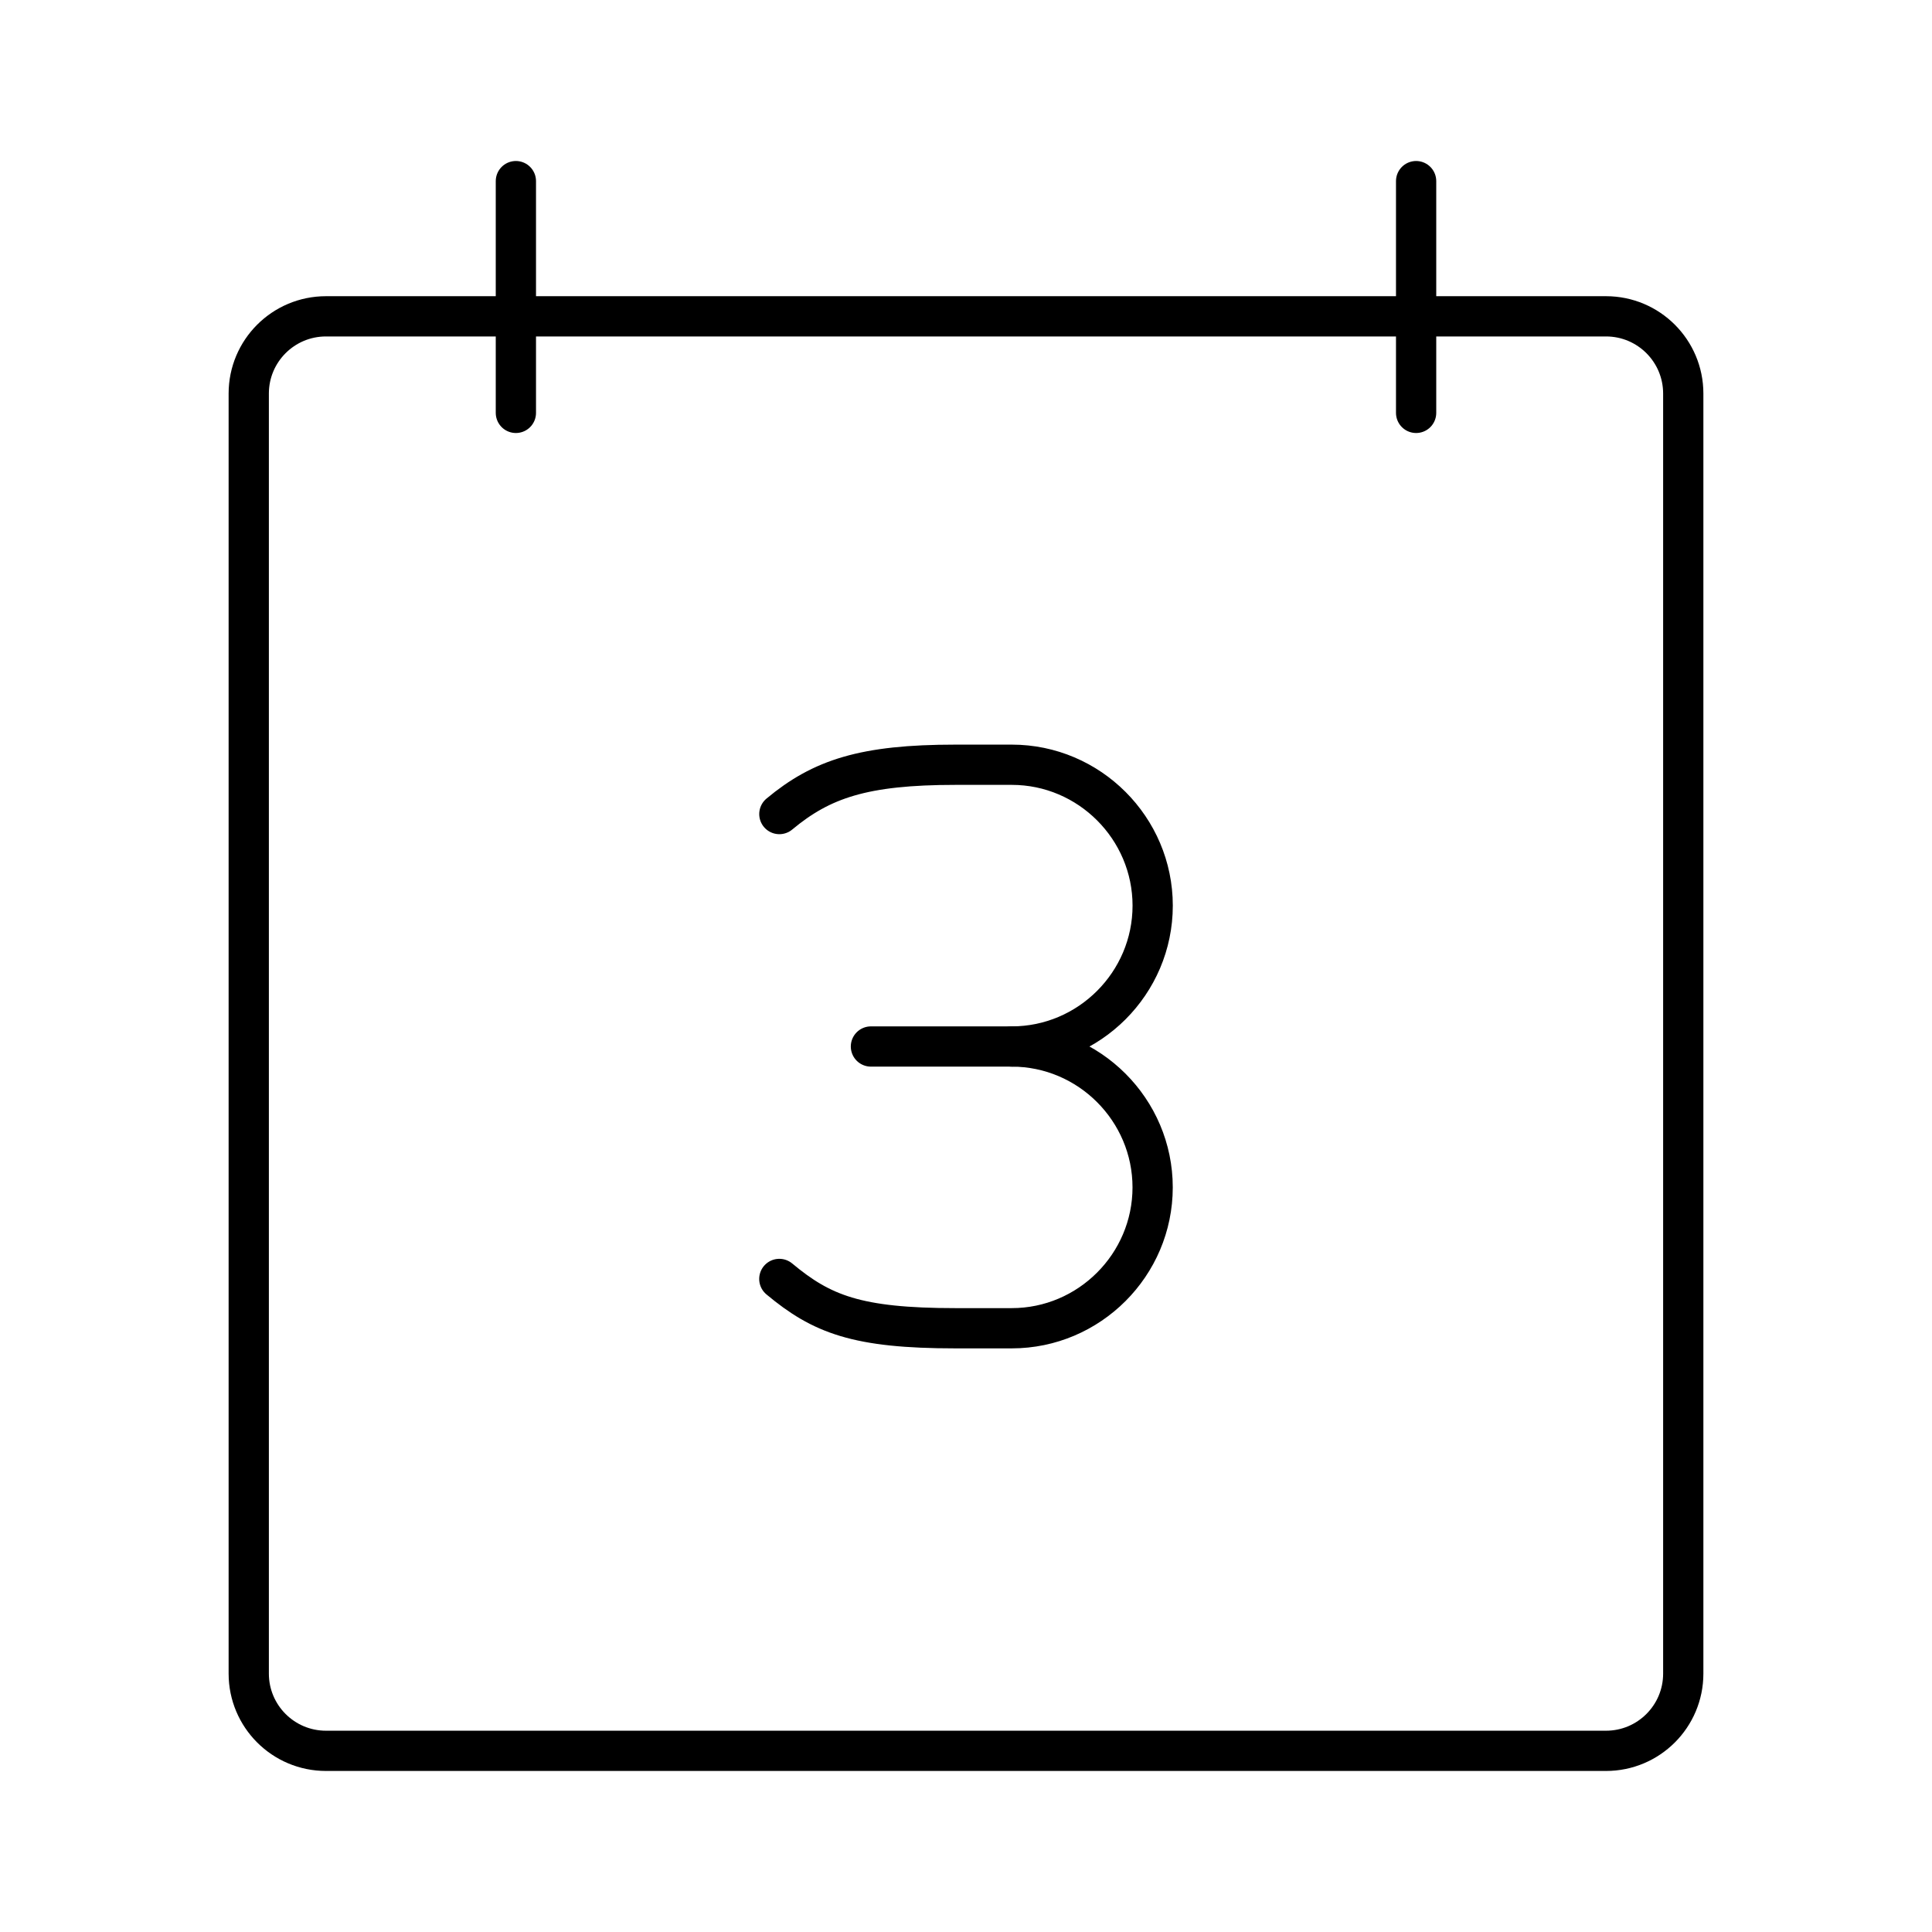
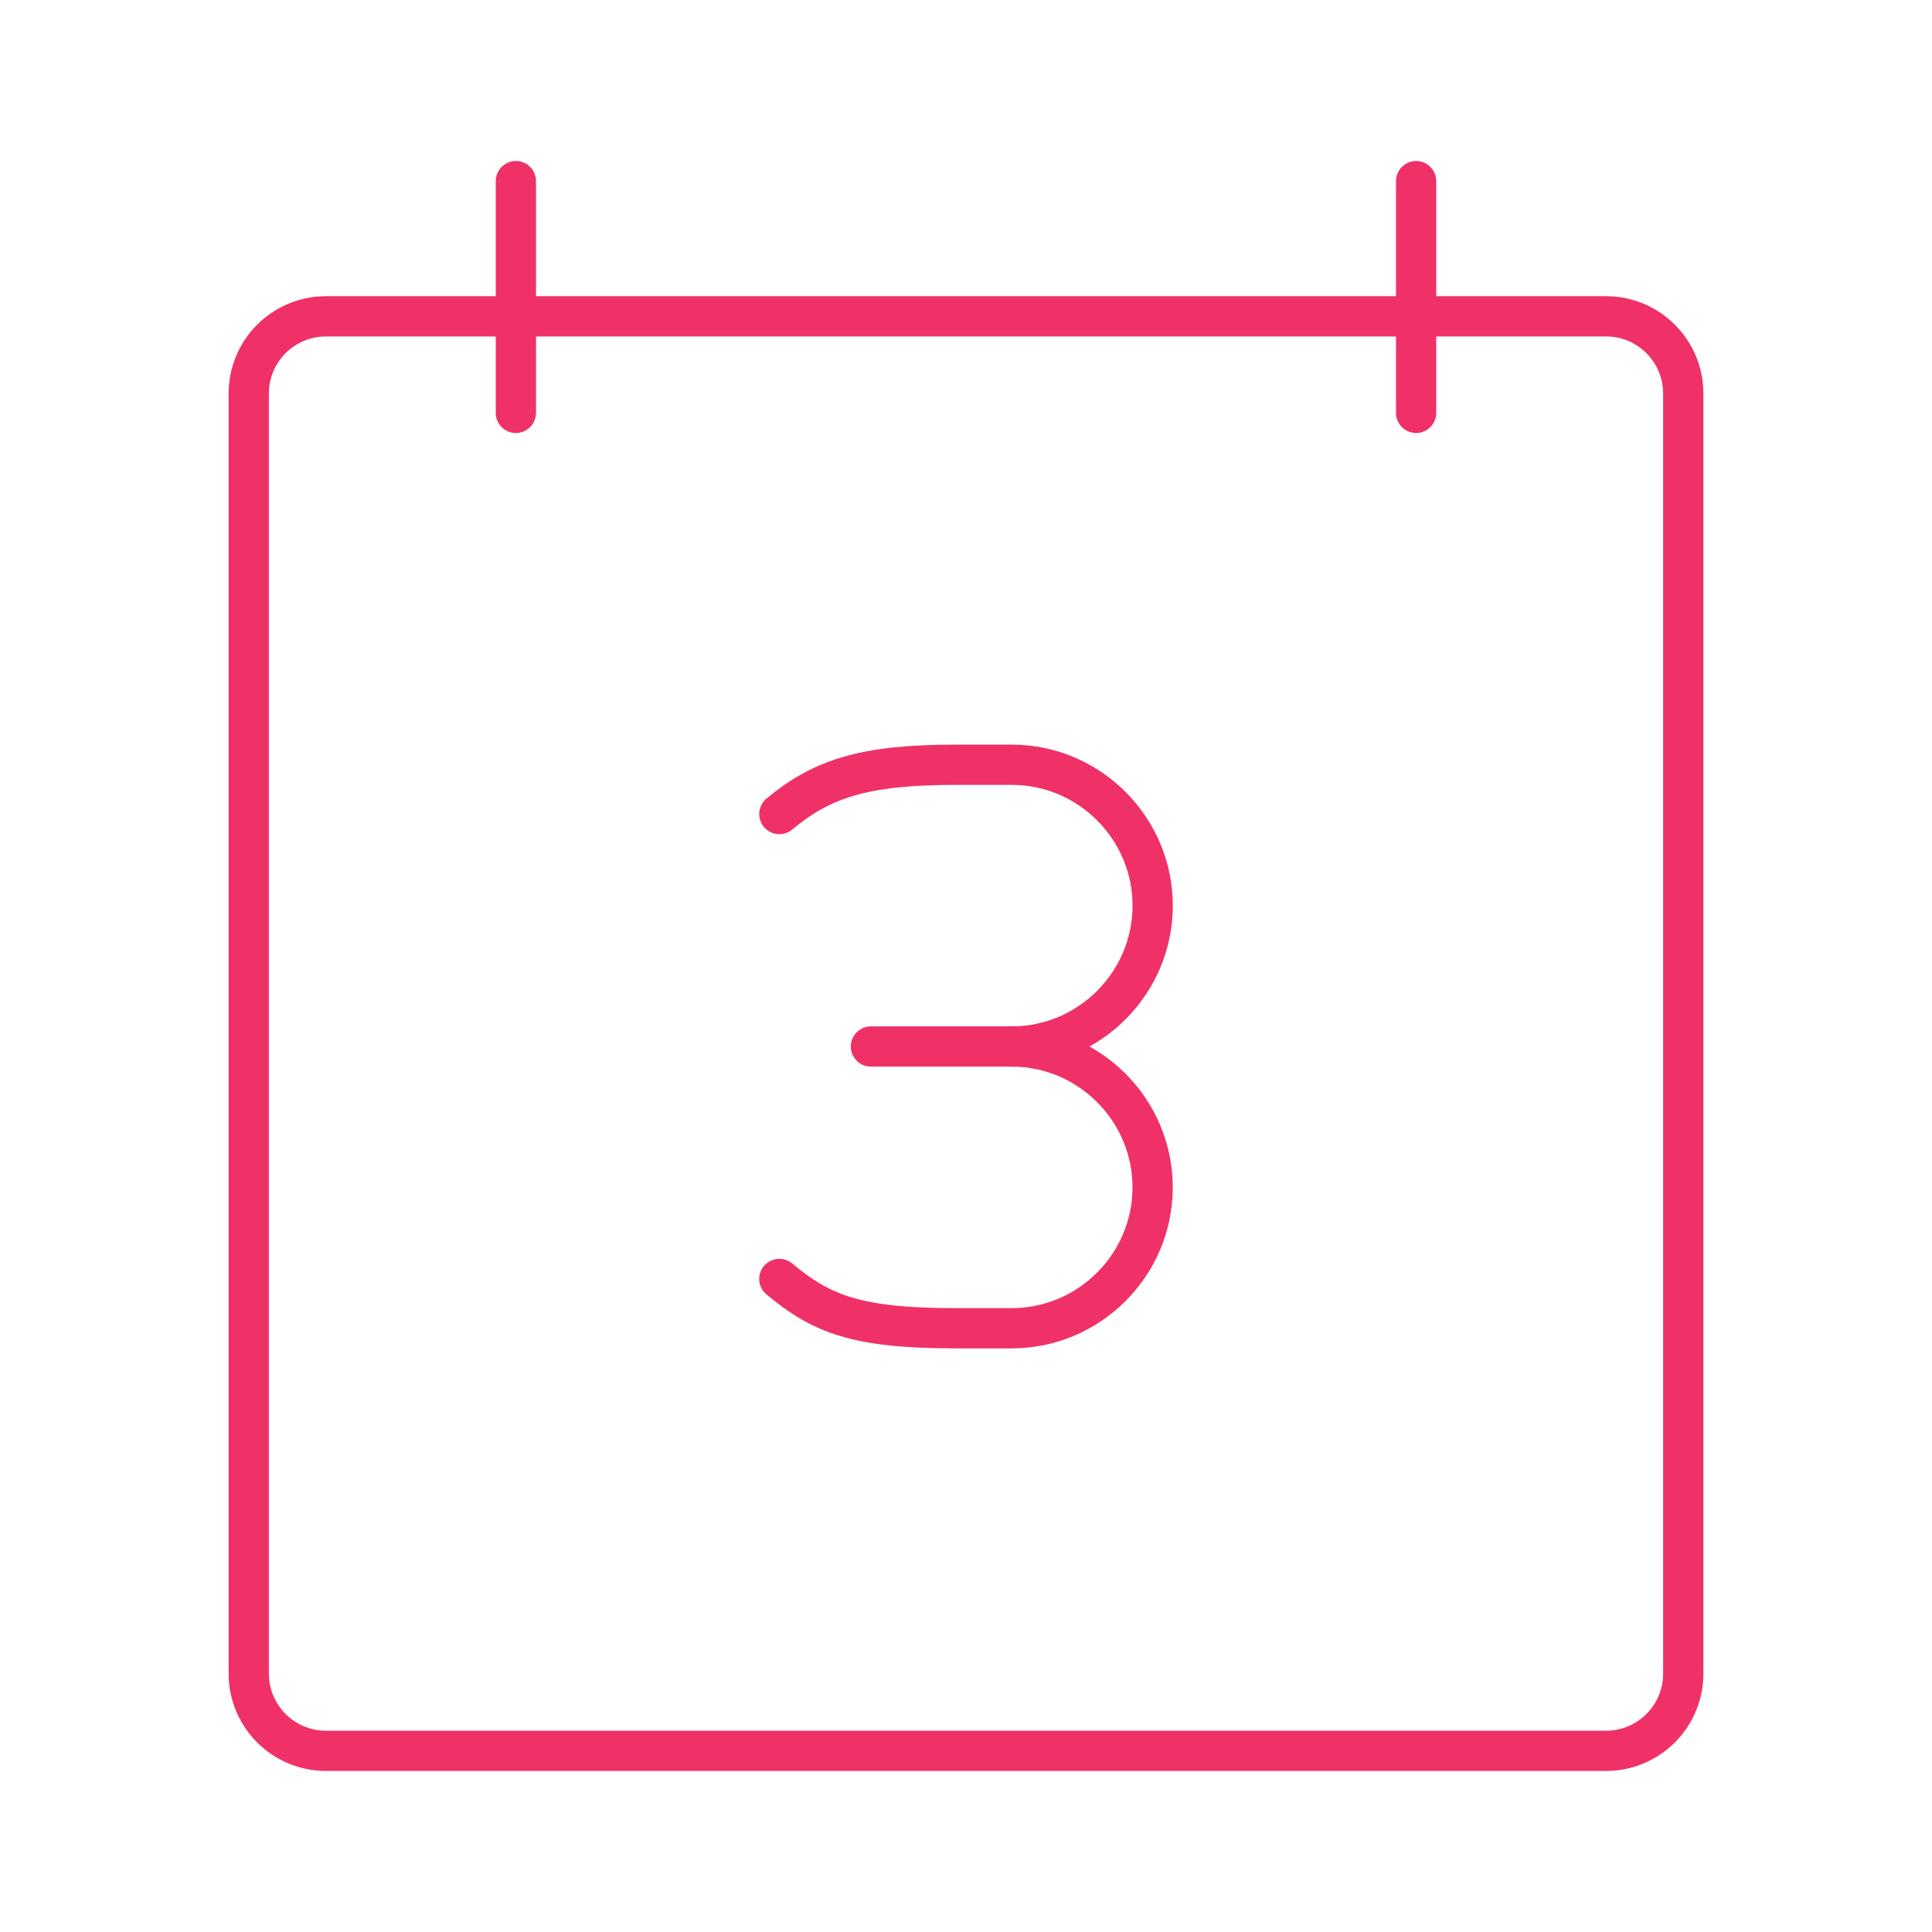
<svg xmlns="http://www.w3.org/2000/svg" width="800px" height="800px" viewBox="0 0 48 48">
  <defs>
-     <style>.c{fill:none;stroke:#000000;stroke-linecap:round;stroke-linejoin:round;}</style>
+     <style>.c{fill:none;stroke:#ef3167;stroke-linecap:round;stroke-linejoin:round;}</style>
  </defs>
  <g id="a">
    <g>
      <path class="c" d="m25.137,26c1.925,0,3.5,1.575,3.5,3.5h0c0,1.925-1.575,3.5-3.5,3.5h-1.4c-2.45,0-3.325-.35-4.375-1.225" />
      <path class="c" d="m19.363,20.225c1.05-.875,2.1-1.225,4.375-1.225h1.4,0c1.925,0,3.5,1.575,3.5,3.5h0c0,1.925-1.575,3.5-3.5,3.5h-3.5" />
    </g>
  </g>
  <g id="b">
    <path class="c" d="m8.099,7.859c-1.06,0-1.919.859-1.919,1.919v31.802c0,1.06.859,1.919,1.919,1.919h31.802c1.06,0,1.919-.859,1.919-1.919h0V9.778c0-1.06-.859-1.919-1.919-1.919H8.099Z" />
    <line class="c" x1="12.817" y1="10.258" x2="12.817" y2="4.5" />
    <line class="c" x1="35.183" y1="10.258" x2="35.183" y2="4.5" />
  </g>
</svg>
